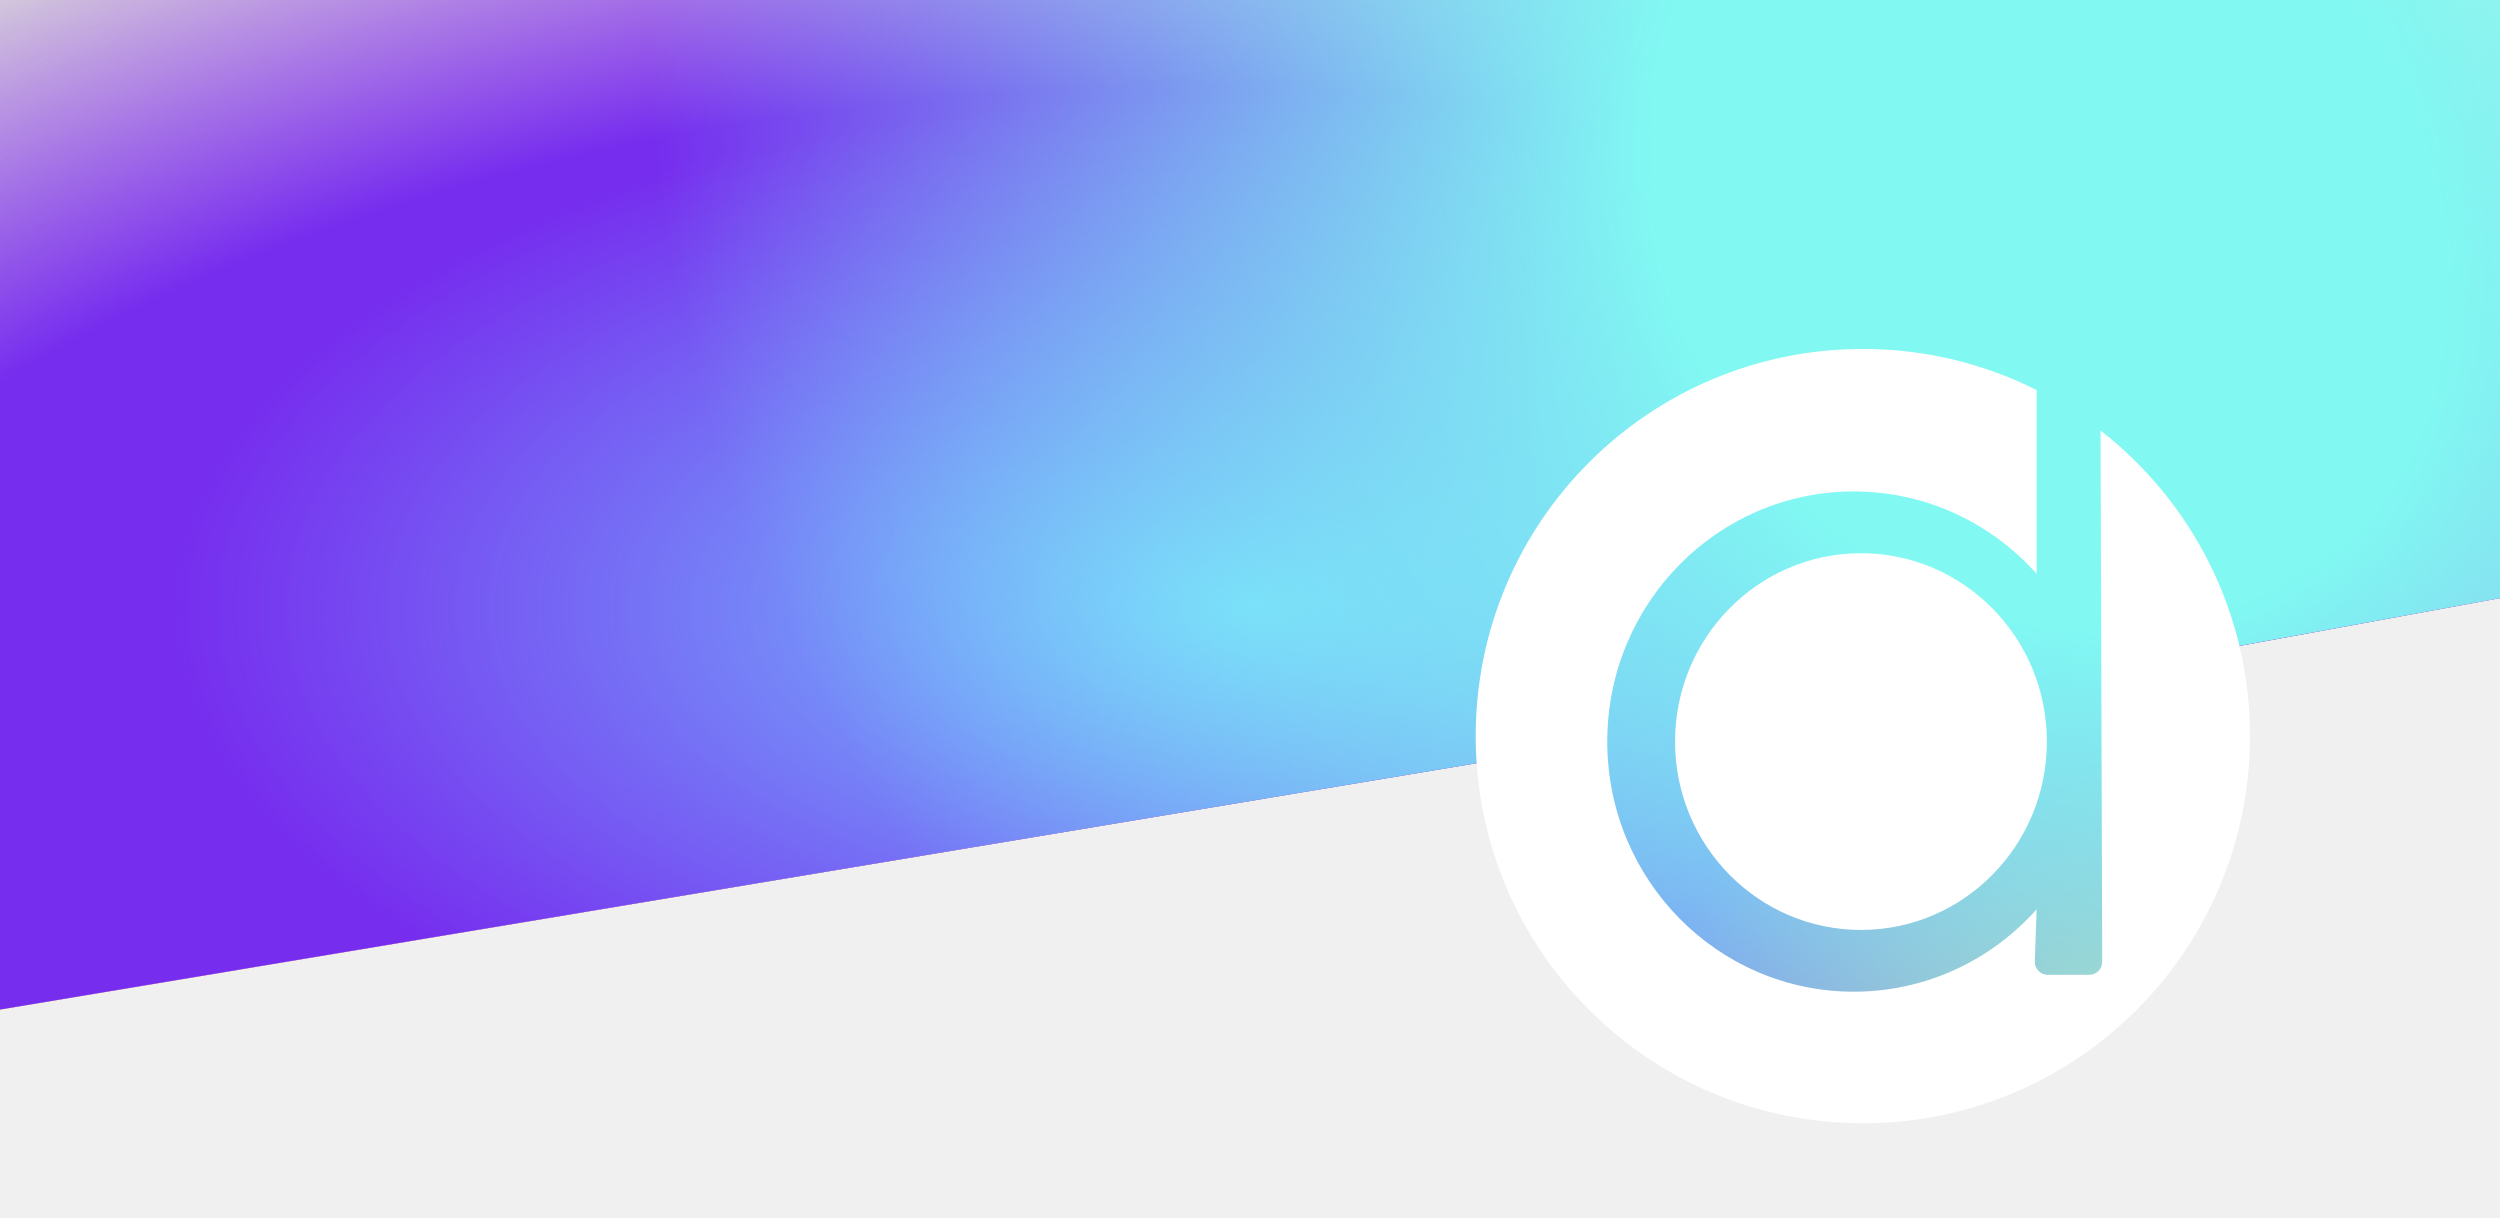
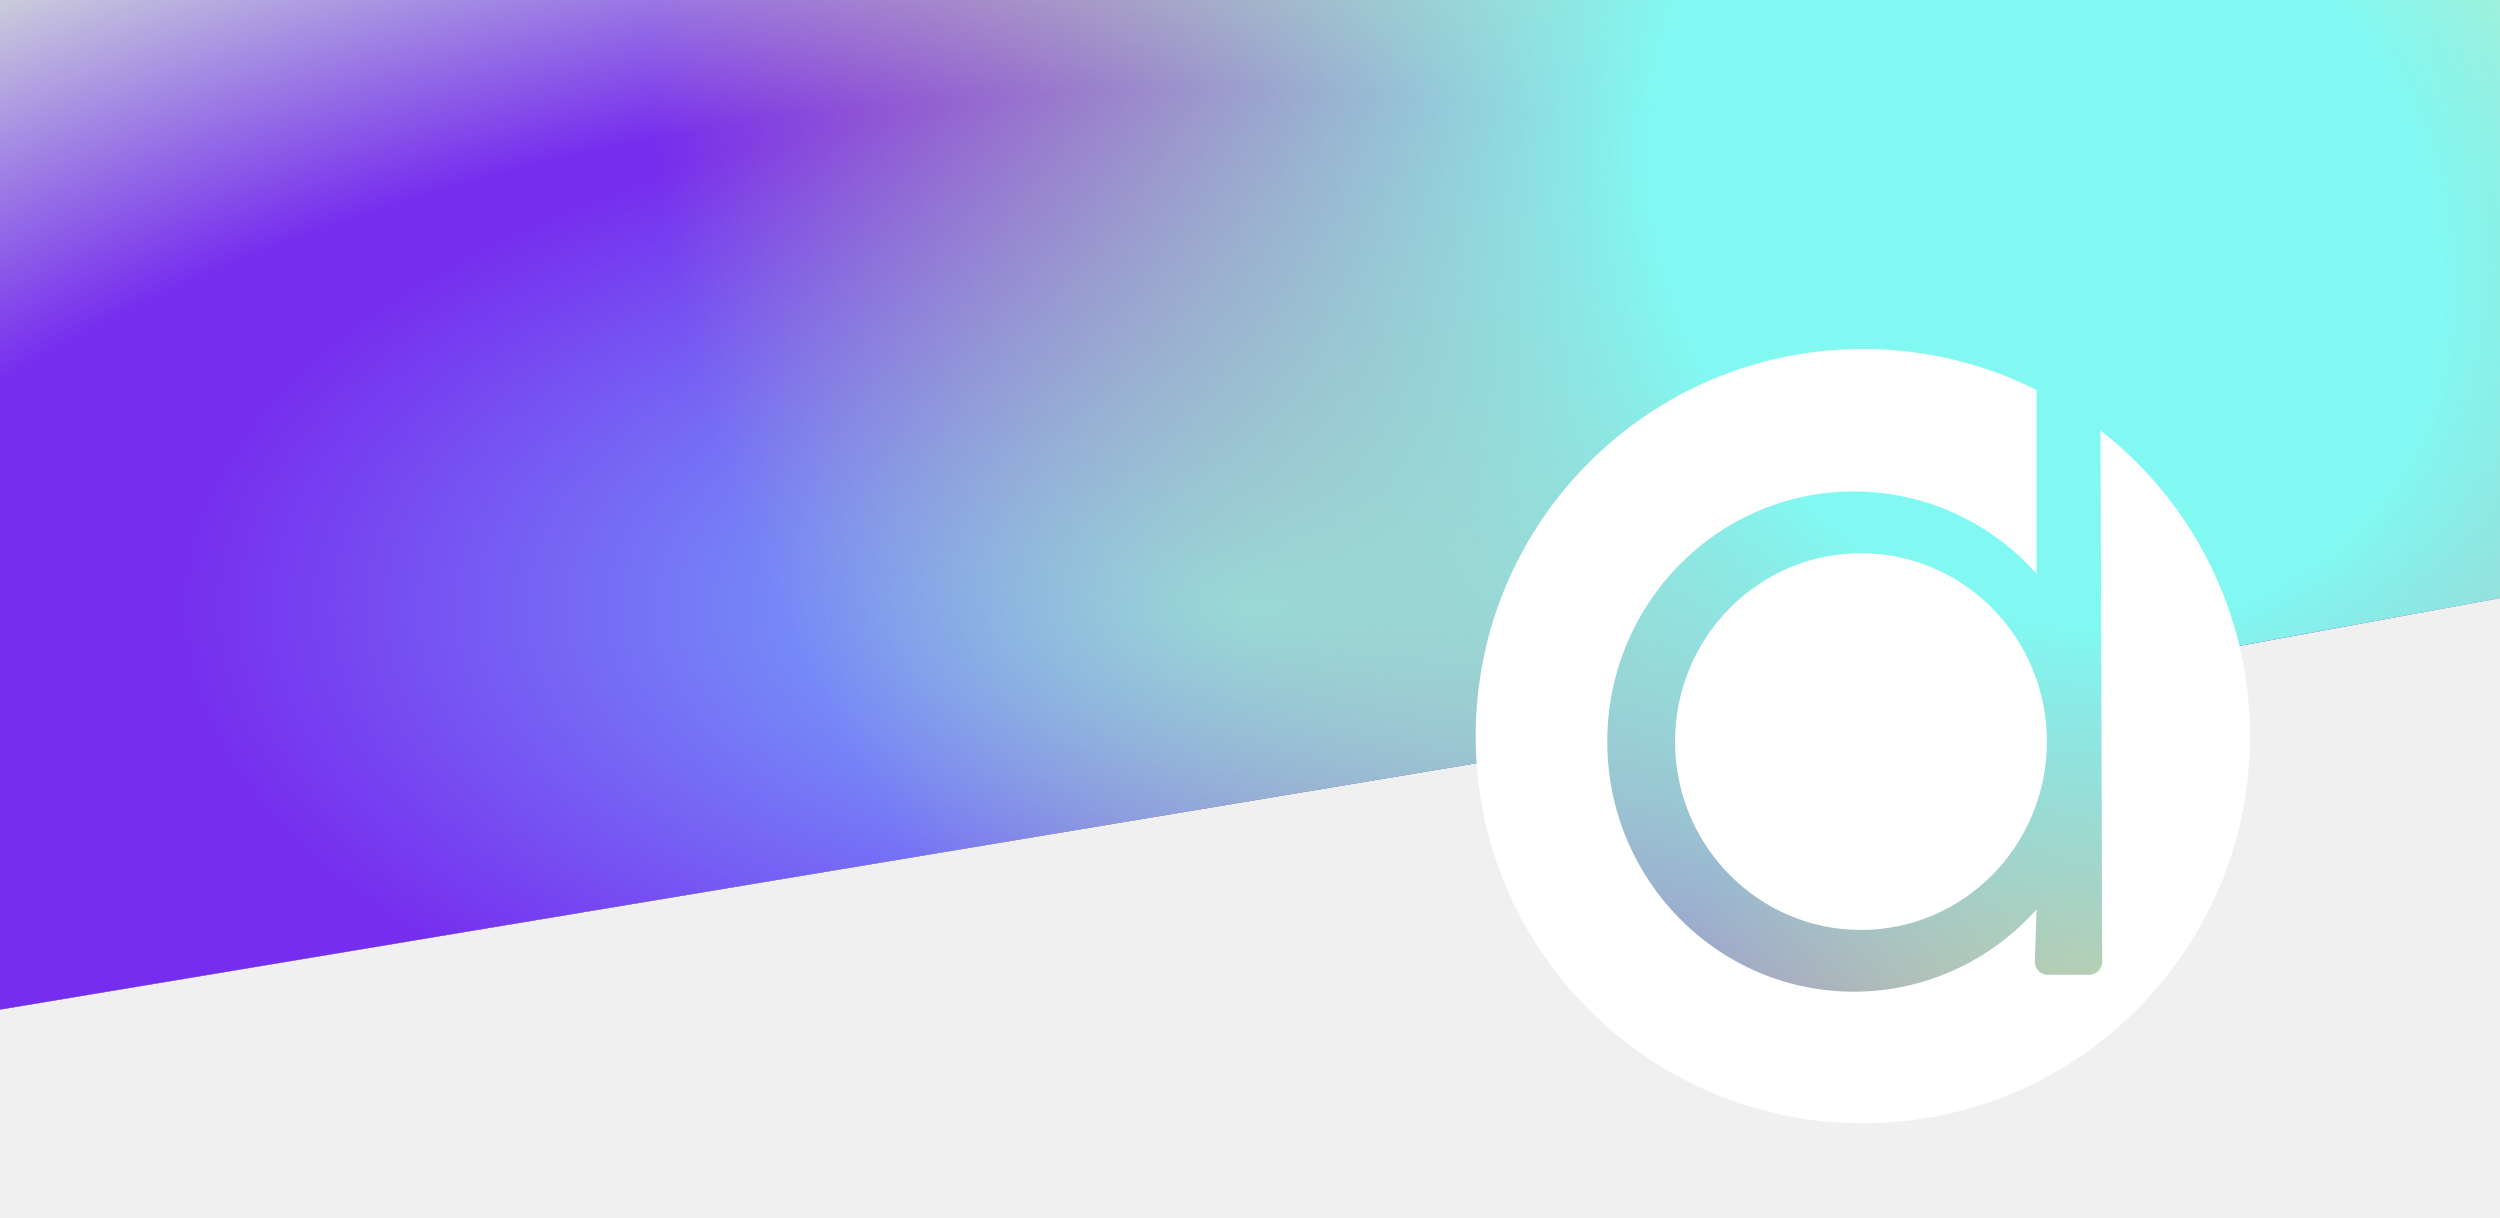
<svg xmlns="http://www.w3.org/2000/svg" xmlns:ns1="http://www.anigen.org/namespace" width="1440px" height="701px" viewBox="0 0 1440 701" fill="none" id="svg1125" preserveAspectRatio="xMidYMid" ns1:version="0.8.1">
  <defs id="defs5660" />
  <g transform="matrix(1 0 0 1 1.896716 -1.282792)" ns1:transform-center-x="-1.8956030763802119" ns1:transform-center-y="1.2828829057524445" style="" id="g5084">
    <path d="M 0 0 L 1440 0 L 1440 344.5 L 1290 372 L 1203.5 581.5 L 986 603.5 L 851 439.5 L 0 581.5 L 0 0 Z" fill="url(#paint0_radial_158_211)" id="path1109" transform="matrix(1 0 0 1 -1.896716 1.282792)" ns1:transform-center-x="1.8956030763802119" ns1:transform-center-y="-1.2828829057524445" />
    <path d="M 0 0 L 1440 0 L 1440 344.5 L 1290 372 L 1203.5 581.5 L 986 603.5 L 851 439.5 L 0 581.5 L 0 0 Z" fill="url(#paint1_radial_158_211)" id="path1546" transform="matrix(1 0 0 1 -1.896716 1.282792)" ns1:transform-center-x="1.8956030763802119" ns1:transform-center-y="-1.2828829057524445" />
    <path d="M 0 0 L 1440 0 L 1440 344.5 L 1290 372 L 1203.5 581.5 L 986 603.5 L 851 439.5 L 0 581.5 L 0 0 Z" fill="url(#paint2_radial_158_211)" id="path1105" transform="matrix(1 0 0 1 -1.896716 1.282792)" ns1:transform-center-x="1.8956030763802119" ns1:transform-center-y="-1.2828829057524445" />
    <path d="M 0 0 L 1440 0 L 1440 344.5 L 1290 372 L 1203.5 581.5 L 986 603.5 L 851 439.5 L 0 581.5 L 0 0 Z" fill="url(#paint3_radial_158_211)" id="path9613" transform="matrix(1 0 0 1 -1.896716 1.282792)" ns1:transform-center-x="1.8956030763802119" ns1:transform-center-y="-1.2828829057524445" />
    <path d="M 0 0 L 1440 0 L 1440 344.5 L 1290 372 L 1203.5 581.5 L 986 603.5 L 851 439.5 L 0 581.5 L 0 0 Z" fill="url(#paint4_radial_158_211)" id="path5676" transform="matrix(1 0 0 1 -1.896716 1.282792)" ns1:transform-center-x="1.8956030763802119" ns1:transform-center-y="-1.2828829057524445" />
    <g>
      <defs id="defs7166" transform="matrix(1 0 0 1 -1.896716 1.282792)" ns1:transform-center-x="1.8956030763802119" ns1:transform-center-y="-1.2828829057524445">
        <radialGradient id="paint0_radial_158_211" cx="0" cy="0" r="1" gradientUnits="userSpaceOnUse" gradientTransform="translate(793.234 364.427) rotate(93.7767) scale(674.597 1329.92)">
          <stop offset="0.74" stop-color="#FFDC62" id="stop8843" />
          <stop offset="1" stop-color="#FFDC62" stop-opacity="0" id="stop216" />
        </radialGradient>
        <radialGradient id="paint1_radial_158_211" cx="0" cy="0" r="1" gradientUnits="userSpaceOnUse" gradientTransform="translate(397.44 381.916) rotate(37.4589) scale(569.103 589.657)">
          <stop offset="0.299" stop-color="#762DEE" id="stop119" />
          <stop offset="1" stop-color="#762DEE" stop-opacity="0" id="stop6761" />
        </radialGradient>
        <radialGradient id="paint2_radial_158_211" cx="0" cy="0" r="1" gradientUnits="userSpaceOnUse" gradientTransform="translate(-5.75587e-05 -75.2444) rotate(48.8153) scale(908.471 1208.1)">
          <stop offset="0.311" stop-color="#75CDFF" id="stop1294" />
          <stop offset="0.506" stop-color="#75CDFF" stop-opacity="0" id="stop1984" />
        </radialGradient>
        <radialGradient id="paint3_radial_158_211" cx="0" cy="0" r="1" gradientUnits="userSpaceOnUse" gradientTransform="translate(592.457 423.402) rotate(-49.4143) scale(283.314 381.136)">
          <stop stop-color="#FFDC62" id="stop766" />
          <stop offset="1" stop-color="#FFDC62" stop-opacity="0" id="stop9632" />
        </radialGradient>
        <radialGradient id="paint4_radial_158_211" cx="0" cy="0" r="1" gradientUnits="userSpaceOnUse" gradientTransform="translate(-344.777 364.427) rotate(49.9565) scale(800.642 1088.26)">
          <stop offset="0.227" stop-color="#81f9f2" id="stop8253" />
          <stop offset="0.548" stop-color="#81f9f2" stop-opacity="0" id="stop2864" />
        </radialGradient>
      </defs>
    </g>
  </g>
  <g id="g9528">
    <path d="M 0 0 L 1440 0 L 1440 344.5 L 1290 372 L 1203.5 581.5 L 986 603.5 L 851 439.5 L 0 581.5 L 0 0 Z" fill="url(#paint0_radial_158_210)" id="path772" />
    <path d="M 0 0 L 1440 0 L 1440 344.5 L 1290 372 L 1203.5 581.5 L 986 603.5 L 851 439.5 L 0 581.5 L 0 0 Z" fill="url(#paint1_radial_158_210)" id="path6917" />
    <path d="M 0 0 L 1440 0 L 1440 344.5 L 1290 372 L 1203.5 581.5 L 986 603.5 L 851 439.5 L 0 581.5 L 0 0 Z" fill="url(#paint2_radial_158_210)" id="path8119" />
    <path d="M 0 0 L 1440 0 L 1440 344.5 L 1290 372 L 1203.5 581.5 L 986 603.5 L 851 439.5 L 0 581.5 L 0 0 Z" fill="url(#paint3_radial_158_210)" id="path6745" />
    <path d="M 0 0 L 1440 0 L 1440 344.5 L 1290 372 L 1203.5 581.5 L 986 603.5 L 851 439.5 L 0 581.5 L 0 0 Z" fill="url(#paint4_radial_158_210)" id="path5864" />
    <defs id="defs9606">
      <radialGradient id="paint0_radial_158_210" cx="0" cy="0" r="1" gradientUnits="userSpaceOnUse" gradientTransform="translate(1016.23 291.623) rotate(115.365) scale(689.582 1174.79)">
-         <stop offset="0.26" stop-color="#762DEE" id="stop865" />
+         <stop offset="0.26" stop-color="#81F9F2" id="stop865" />
        <stop offset="1" stop-color="#762DEE" stop-opacity="0" id="stop8242" />
      </radialGradient>
      <radialGradient id="paint1_radial_158_210" cx="0" cy="0" r="1" gradientUnits="userSpaceOnUse" gradientTransform="translate(51.0171 425.842) rotate(42.541) scale(762.78 889.788)">
-         <stop offset="0.299" stop-color="#ffdc62" id="stop8037" />
-         <stop offset="1" stop-color="#ffdc62" stop-opacity="0" id="stop2620" />
+         <stop offset="0.299" stop-color="#762DEE" id="stop8037" />
+         <stop offset="1" stop-color="#762DEE" stop-opacity="0" id="stop2620" />
      </radialGradient>
      <radialGradient id="paint2_radial_158_210" cx="0" cy="0" r="1" gradientUnits="userSpaceOnUse" gradientTransform="translate(670.629 274.947) rotate(102.25) scale(341.286 652.07)">
        <stop offset="0.617" stop-color="#75CDFF" id="stop9223" />
        <stop offset="1" stop-color="#75CDFF" stop-opacity="0" id="stop2355" />
      </radialGradient>
      <radialGradient id="paint3_radial_158_210" cx="0" cy="0" r="1" gradientUnits="userSpaceOnUse" gradientTransform="translate(921.6 517.356) rotate(-114.504) scale(484.085 833.011)">
        <stop stop-color="#FFDC62" id="stop489" />
        <stop offset="1" stop-color="#FFDC62" stop-opacity="0" id="stop9266" />
      </radialGradient>
      <radialGradient id="paint4_radial_158_210" cx="0" cy="0" r="1" gradientUnits="userSpaceOnUse" gradientTransform="translate(817.92 364.427) rotate(125.929) scale(518.863 759.244)">
        <stop offset="0.227" stop-color="#81F9F2" id="stop7546" />
-         <stop offset="0.548" stop-color="#81F9F2" stop-opacity="0" id="stop6522" />
+         <stop offset="0.548" stop-color="#FFDC62" stop-opacity="0" id="stop6522" />
      </radialGradient>
    </defs>
    <animate attributeName="opacity" values="1;0" calcMode="spline" keyTimes="0;1" keySplines="0 0 1 1" dur="5s" begin="5s; animate8920.end" repeatCount="1" additive="replace" accumulate="none" fill="freeze" id="animate6529" />
    <animate attributeName="opacity" values="0;1" calcMode="spline" keyTimes="0;1" keySplines="0 0 1 1" dur="5s" begin="animate6529.end;" repeatCount="1" additive="replace" accumulate="none" fill="freeze" id="animate8920" />
  </g>
  <g id="g2956" style="fill: rgb(0, 0, 0); fill-opacity: 1; opacity: 1;">
    <path d="M0 0H1440V344.5L1290 372L1203.5 581.5L986 603.5L851 439.5L0 581.5V0Z" fill="#D9D9D9" id="path7235" />
    <path d="M0 0H1440V344.5L1290 372L1203.5 581.5L986 603.5L851 439.5L0 581.5V0Z" fill="url(#paint0_radial_158_209)" id="path867" />
    <path d="M0 0H1440V344.5L1290 372L1203.5 581.5L986 603.5L851 439.5L0 581.5V0Z" fill="url(#paint1_radial_158_209)" id="path9195" />
    <path d="M0 0H1440V344.5L1290 372L1203.5 581.5L986 603.5L851 439.5L0 581.5V0Z" fill="url(#paint2_radial_158_209)" id="path6004" />
    <path d="M0 0H1440V344.5L1290 372L1203.5 581.5L986 603.5L851 439.5L0 581.5V0Z" fill="url(#paint3_radial_158_209)" id="path8966" />
    <path d="M0 0H1440V344.5L1290 372L1203.5 581.5L986 603.5L851 439.5L0 581.5V0Z" fill="url(#paint4_radial_158_209)" id="path9014" />
    <defs id="defs3105">
      <radialGradient id="paint0_radial_158_209" cx="0" cy="0" r="1" gradientUnits="userSpaceOnUse" gradientTransform="translate(720 350.75) rotate(89.9112) scale(530.632 1089.25)">
-         <stop stop-color="#FD9BE8" id="stop453" />
-         <stop offset="1" stop-color="#FD9BE8" stop-opacity="0" id="stop5778" />
+         <stop stop-color="#FFDC62" id="stop453" />
+         <stop offset="1" stop-color="#81F9F2" stop-opacity="0" id="stop5778" />
      </radialGradient>
      <radialGradient id="paint1_radial_158_209" cx="0" cy="0" r="1" gradientUnits="userSpaceOnUse" gradientTransform="translate(548.023 434.224) rotate(84.0732) scale(565.792 1151.85)">
        <stop offset="0.663" stop-color="#762DEE" id="stop8232" />
        <stop offset="1" stop-color="#762DEE" stop-opacity="0" id="stop7994" />
      </radialGradient>
      <radialGradient id="paint2_radial_158_209" cx="0" cy="0" r="1" gradientUnits="userSpaceOnUse" gradientTransform="translate(720 350.75) rotate(89.9278) scale(652.905 1340.25)">
        <stop stop-color="#75CDFF" id="stop9818" />
        <stop offset="0.461" stop-color="#75CDFF" stop-opacity="0" id="stop2013" />
      </radialGradient>
      <radialGradient id="paint3_radial_158_209" cx="0" cy="0" r="1" gradientUnits="userSpaceOnUse" gradientTransform="translate(1268.85 681.905) rotate(-148.544) scale(335.688 301.395)">
        <stop stop-color="#FFDC62" id="stop2242" />
        <stop offset="1" stop-color="#FFDC62" stop-opacity="0" id="stop6840" />
      </radialGradient>
      <radialGradient id="paint4_radial_158_209" cx="0" cy="0" r="1" gradientUnits="userSpaceOnUse" gradientTransform="translate(1179.15 138.732) rotate(137.163) scale(907.817 1088.77)">
        <stop offset="0.227" stop-color="#81F9F2" id="stop8880" />
-         <stop offset="0.81" stop-color="#81F9F2" stop-opacity="0" id="stop3671" />
+         <stop offset="0.81" stop-color="#FFDC62" stop-opacity="0" id="stop3671" />
      </radialGradient>
    </defs>
    <animate attributeType="auto" attributeName="opacity" values="1;0" calcMode="spline" keyTimes="0;1" keySplines="0 0 1 1" dur="5s" begin="0s;animate4897.end" repeatCount="1" additive="replace" accumulate="none" fill="freeze" id="animate3982" />
    <animate attributeName="opacity" values="0;1" calcMode="spline" keyTimes="0;1" keySplines="0 0 1 1" dur="3s" begin="animate3982.end+5s" repeatCount="1" additive="replace" accumulate="none" fill="freeze" id="animate4897" />
  </g>
  <path fill-rule="evenodd" clip-rule="evenodd" d="M1073 647C1196.16 647 1296 547.159 1296 424C1296 352.45 1262.3 288.771 1209.91 247.966L1173.09 224.669C1142.99 209.526 1108.99 201 1073 201C949.841 201 850 300.841 850 424C850 547.159 949.841 647 1073 647ZM1173.09 224.669V330.509C1147.11 301.379 1109.55 283.078 1067.78 283.078C989.355 283.078 925.783 347.58 925.783 427.148C925.783 506.715 989.355 571.217 1067.78 571.217C1109.55 571.217 1147.11 552.917 1173.09 523.787L1172.06 553.775C1171.91 557.99 1175.29 561.485 1179.51 561.485H1203.42C1207.55 561.485 1210.89 558.133 1210.88 554.008L1209.91 247.966L1173.09 224.669ZM1179 427.148C1179 487.069 1131.06 535.645 1071.92 535.645C1012.78 535.645 964.831 487.069 964.831 427.148C964.831 367.226 1012.78 318.651 1071.92 318.651C1131.06 318.651 1179 367.226 1179 427.148Z" fill="white" />
</svg>
